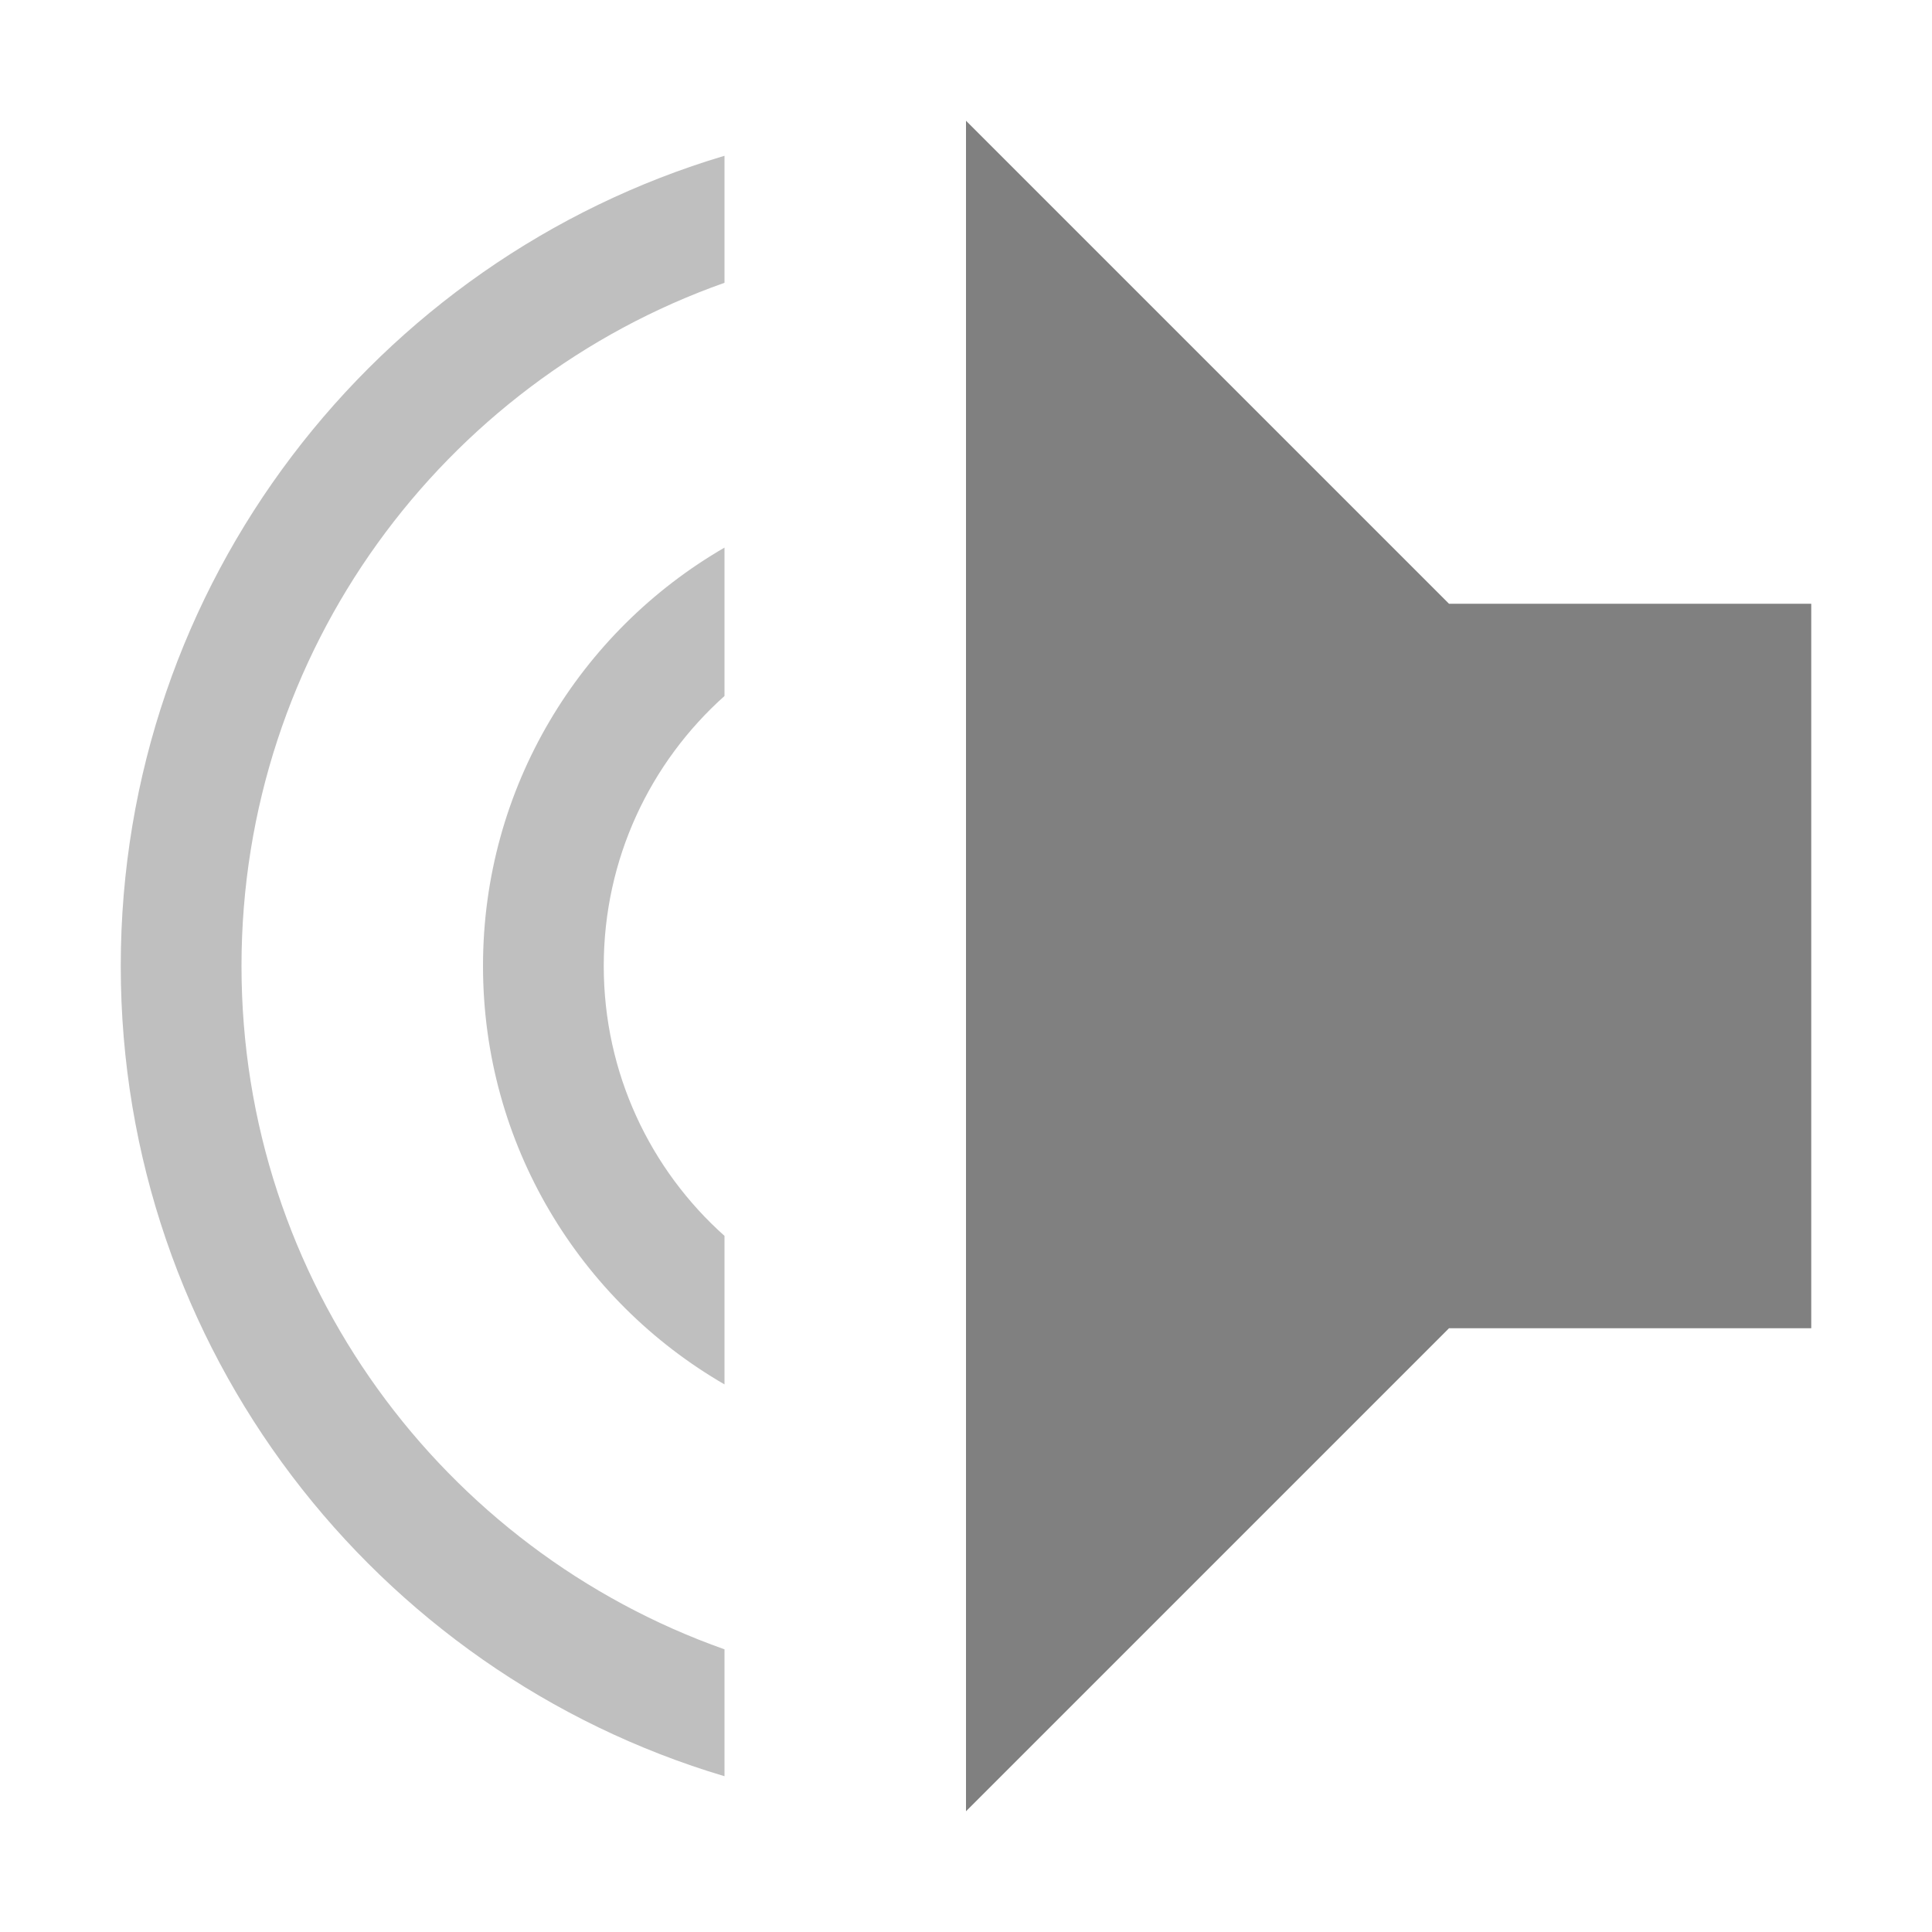
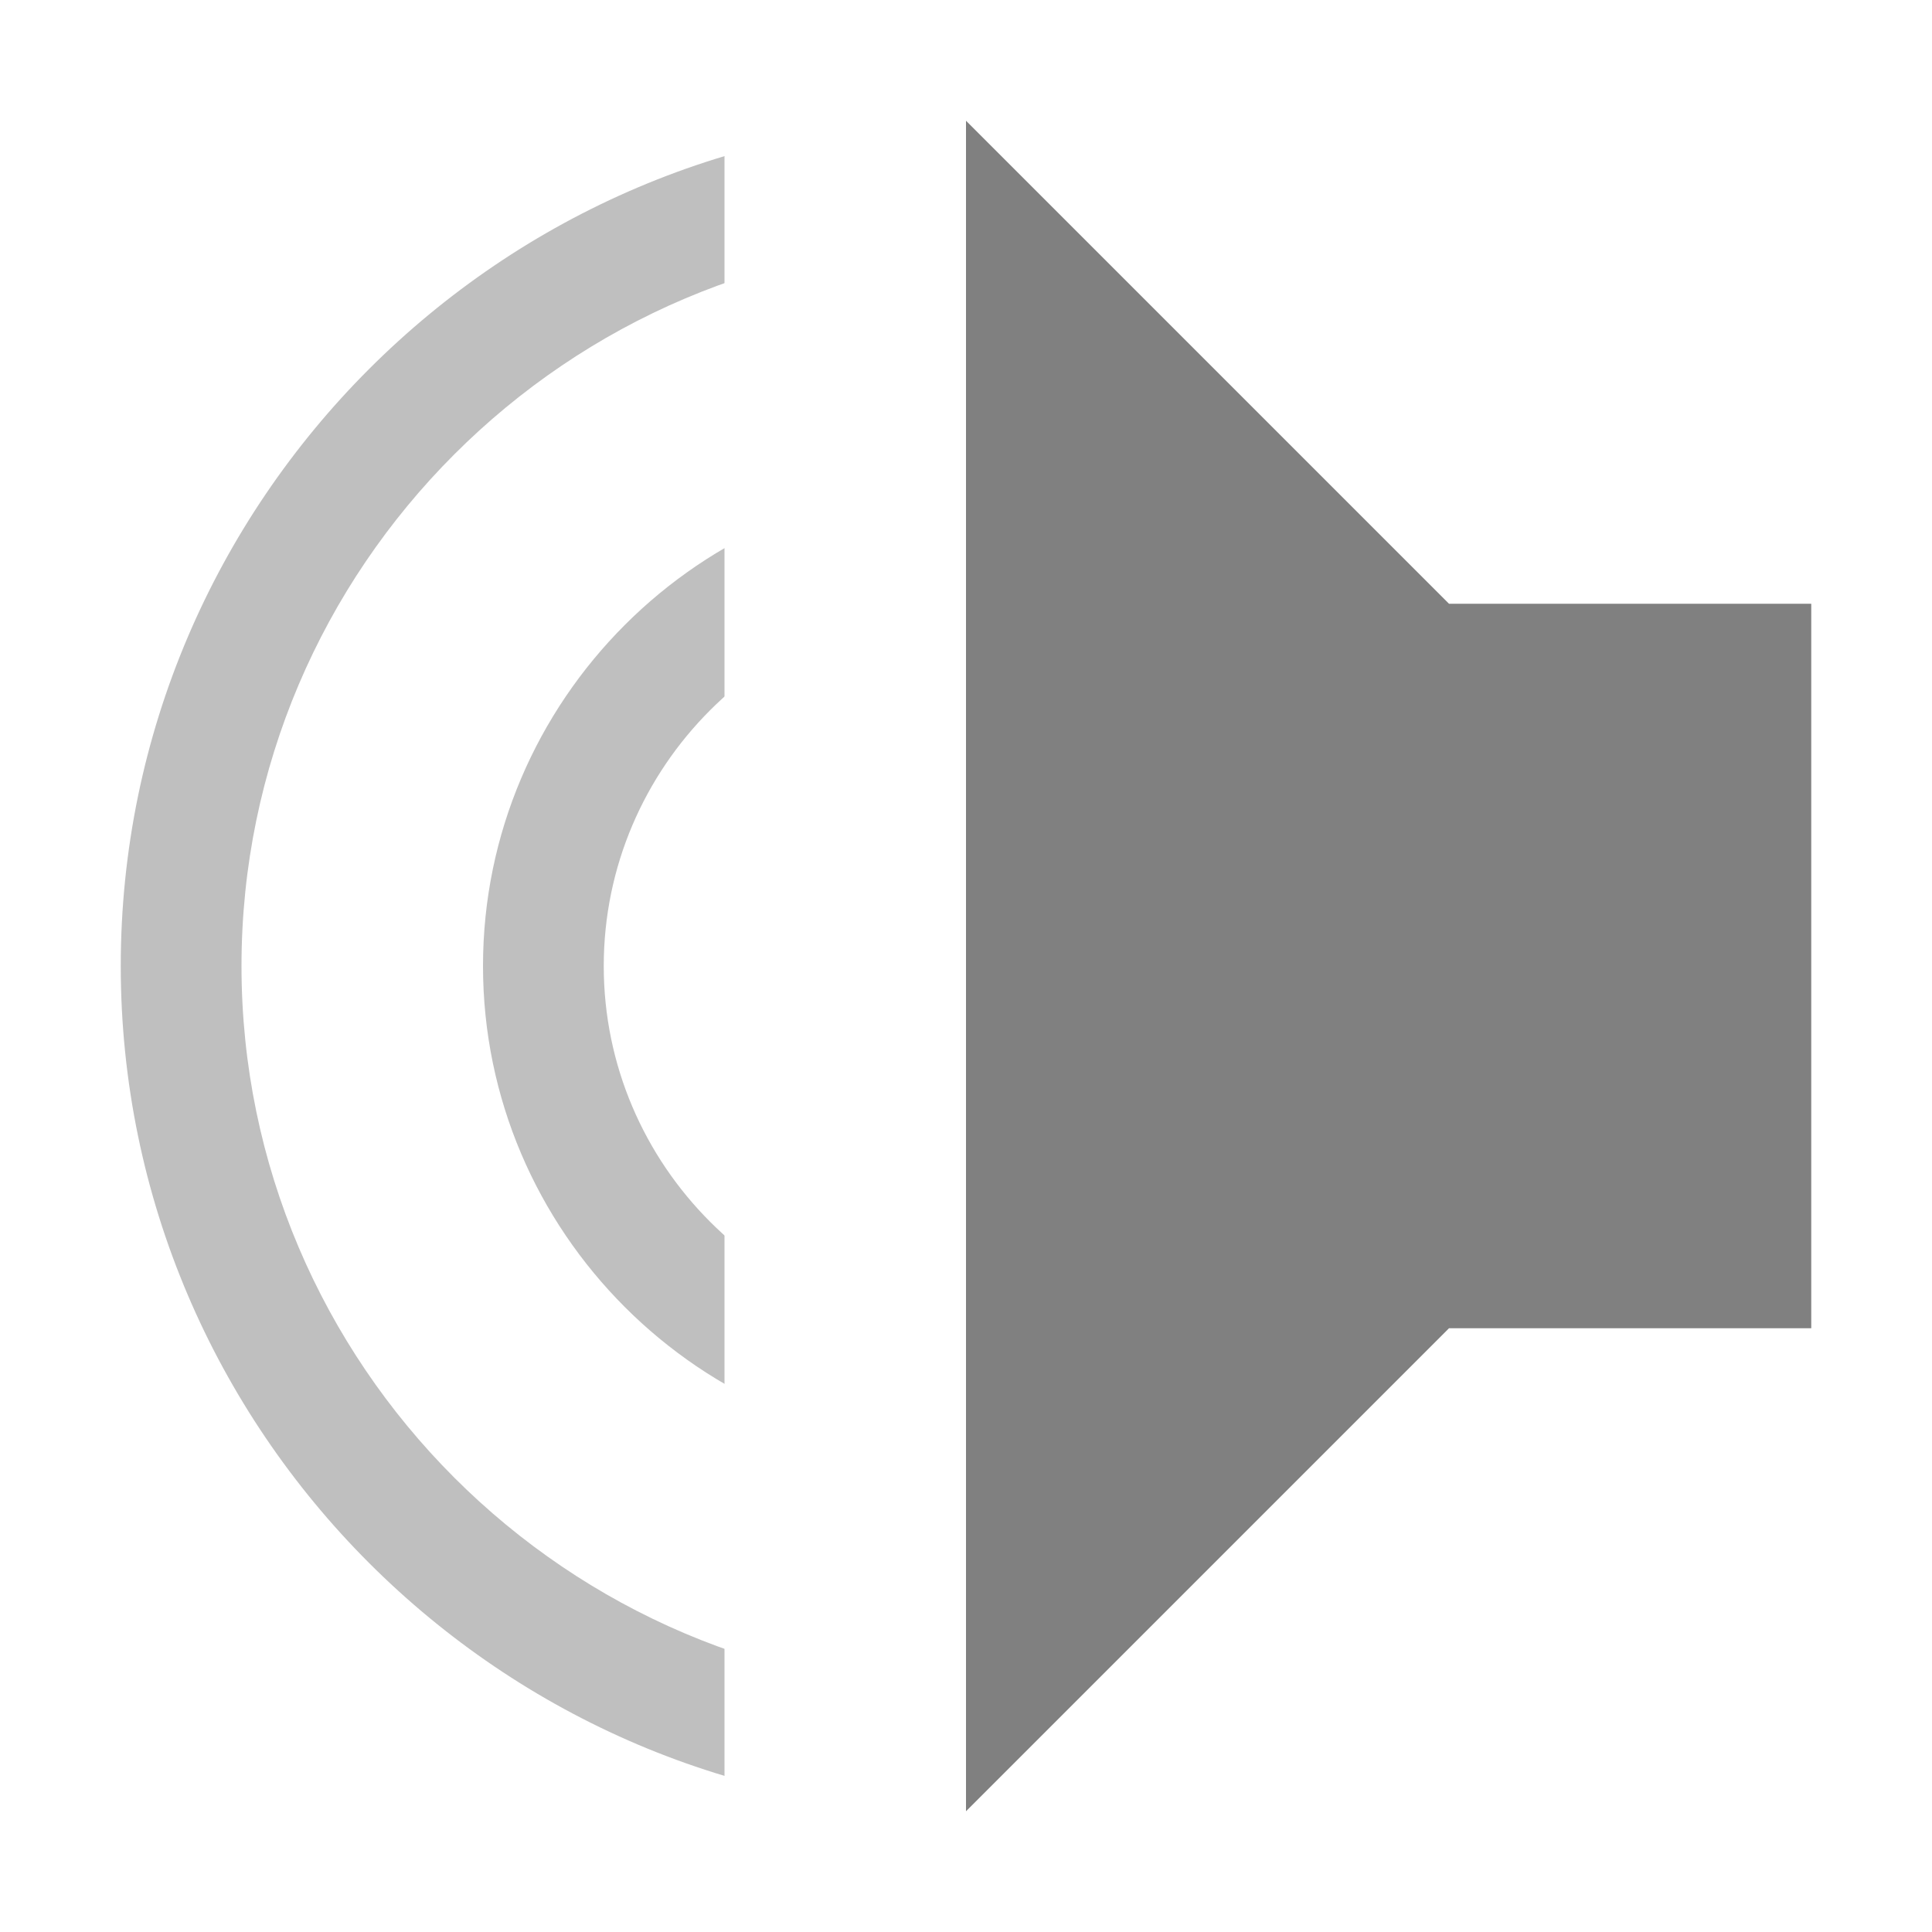
- <svg xmlns="http://www.w3.org/2000/svg" width="16" height="16" viewBox="0 0 16 16" fill="#808080">
-   <path d="M4 4L0 0L0 14L4 10L7 10L7 4L4 4Z" transform="translate(8 1)" />
-   <g id="soundwaves" transform="translate(1 1.29)" opacity="0.5">
-     <path d="M2 6.93C0.804 6.238 0 4.945 0 3.465C0 1.985 0.804 0.692 2 0L2 1.229C1.386 1.778 1 2.576 1 3.465C1 4.353 1.386 5.152 2 5.7L2 6.93Z" transform="translate(3 3.245)" />
-     <path d="M5 13.42C2.109 12.56 0 9.88 0 6.71C0 3.54 2.109 0.861 5 0L5 1.052C2.67 1.875 1 4.098 1 6.71C1 9.323 2.67 11.545 5 12.369L5 13.42Z" />
+ <svg xmlns="http://www.w3.org/2000/svg" width="16" height="16" viewBox="0 0 16 16" fill="gray">
+   <defs>
+     <clipPath id="waves">
+       <rect width="6" height="16" x="10" />
+     </clipPath>
+   </defs>
+   <g transform="rotate(180 8 8)">
+     <path d="M7 0L3 4L0 4L0 10L3 10L7 14Z" transform="translate(1 1)" />
+     <g clip-path="url(#waves)" opacity="50%">
+       <path d="M0 0C2.2 0 4 1.8 4 4C4 6.2 2.2 8 0 8L0 7C1.65 7 3 5.65 3 4C3 2.35 1.65 1 0 1Z" transform="translate(8 4)" />
+       <path d="M0 0C3.85 0 7 3.15 7 7L7 7C7 10.85 3.85 14 0 14L0 13C3.3 13 6 10.3 6 7C6 3.7 3.3 1 0 1Z" transform="translate(8 1)" />
+     </g>
  </g>
</svg>
